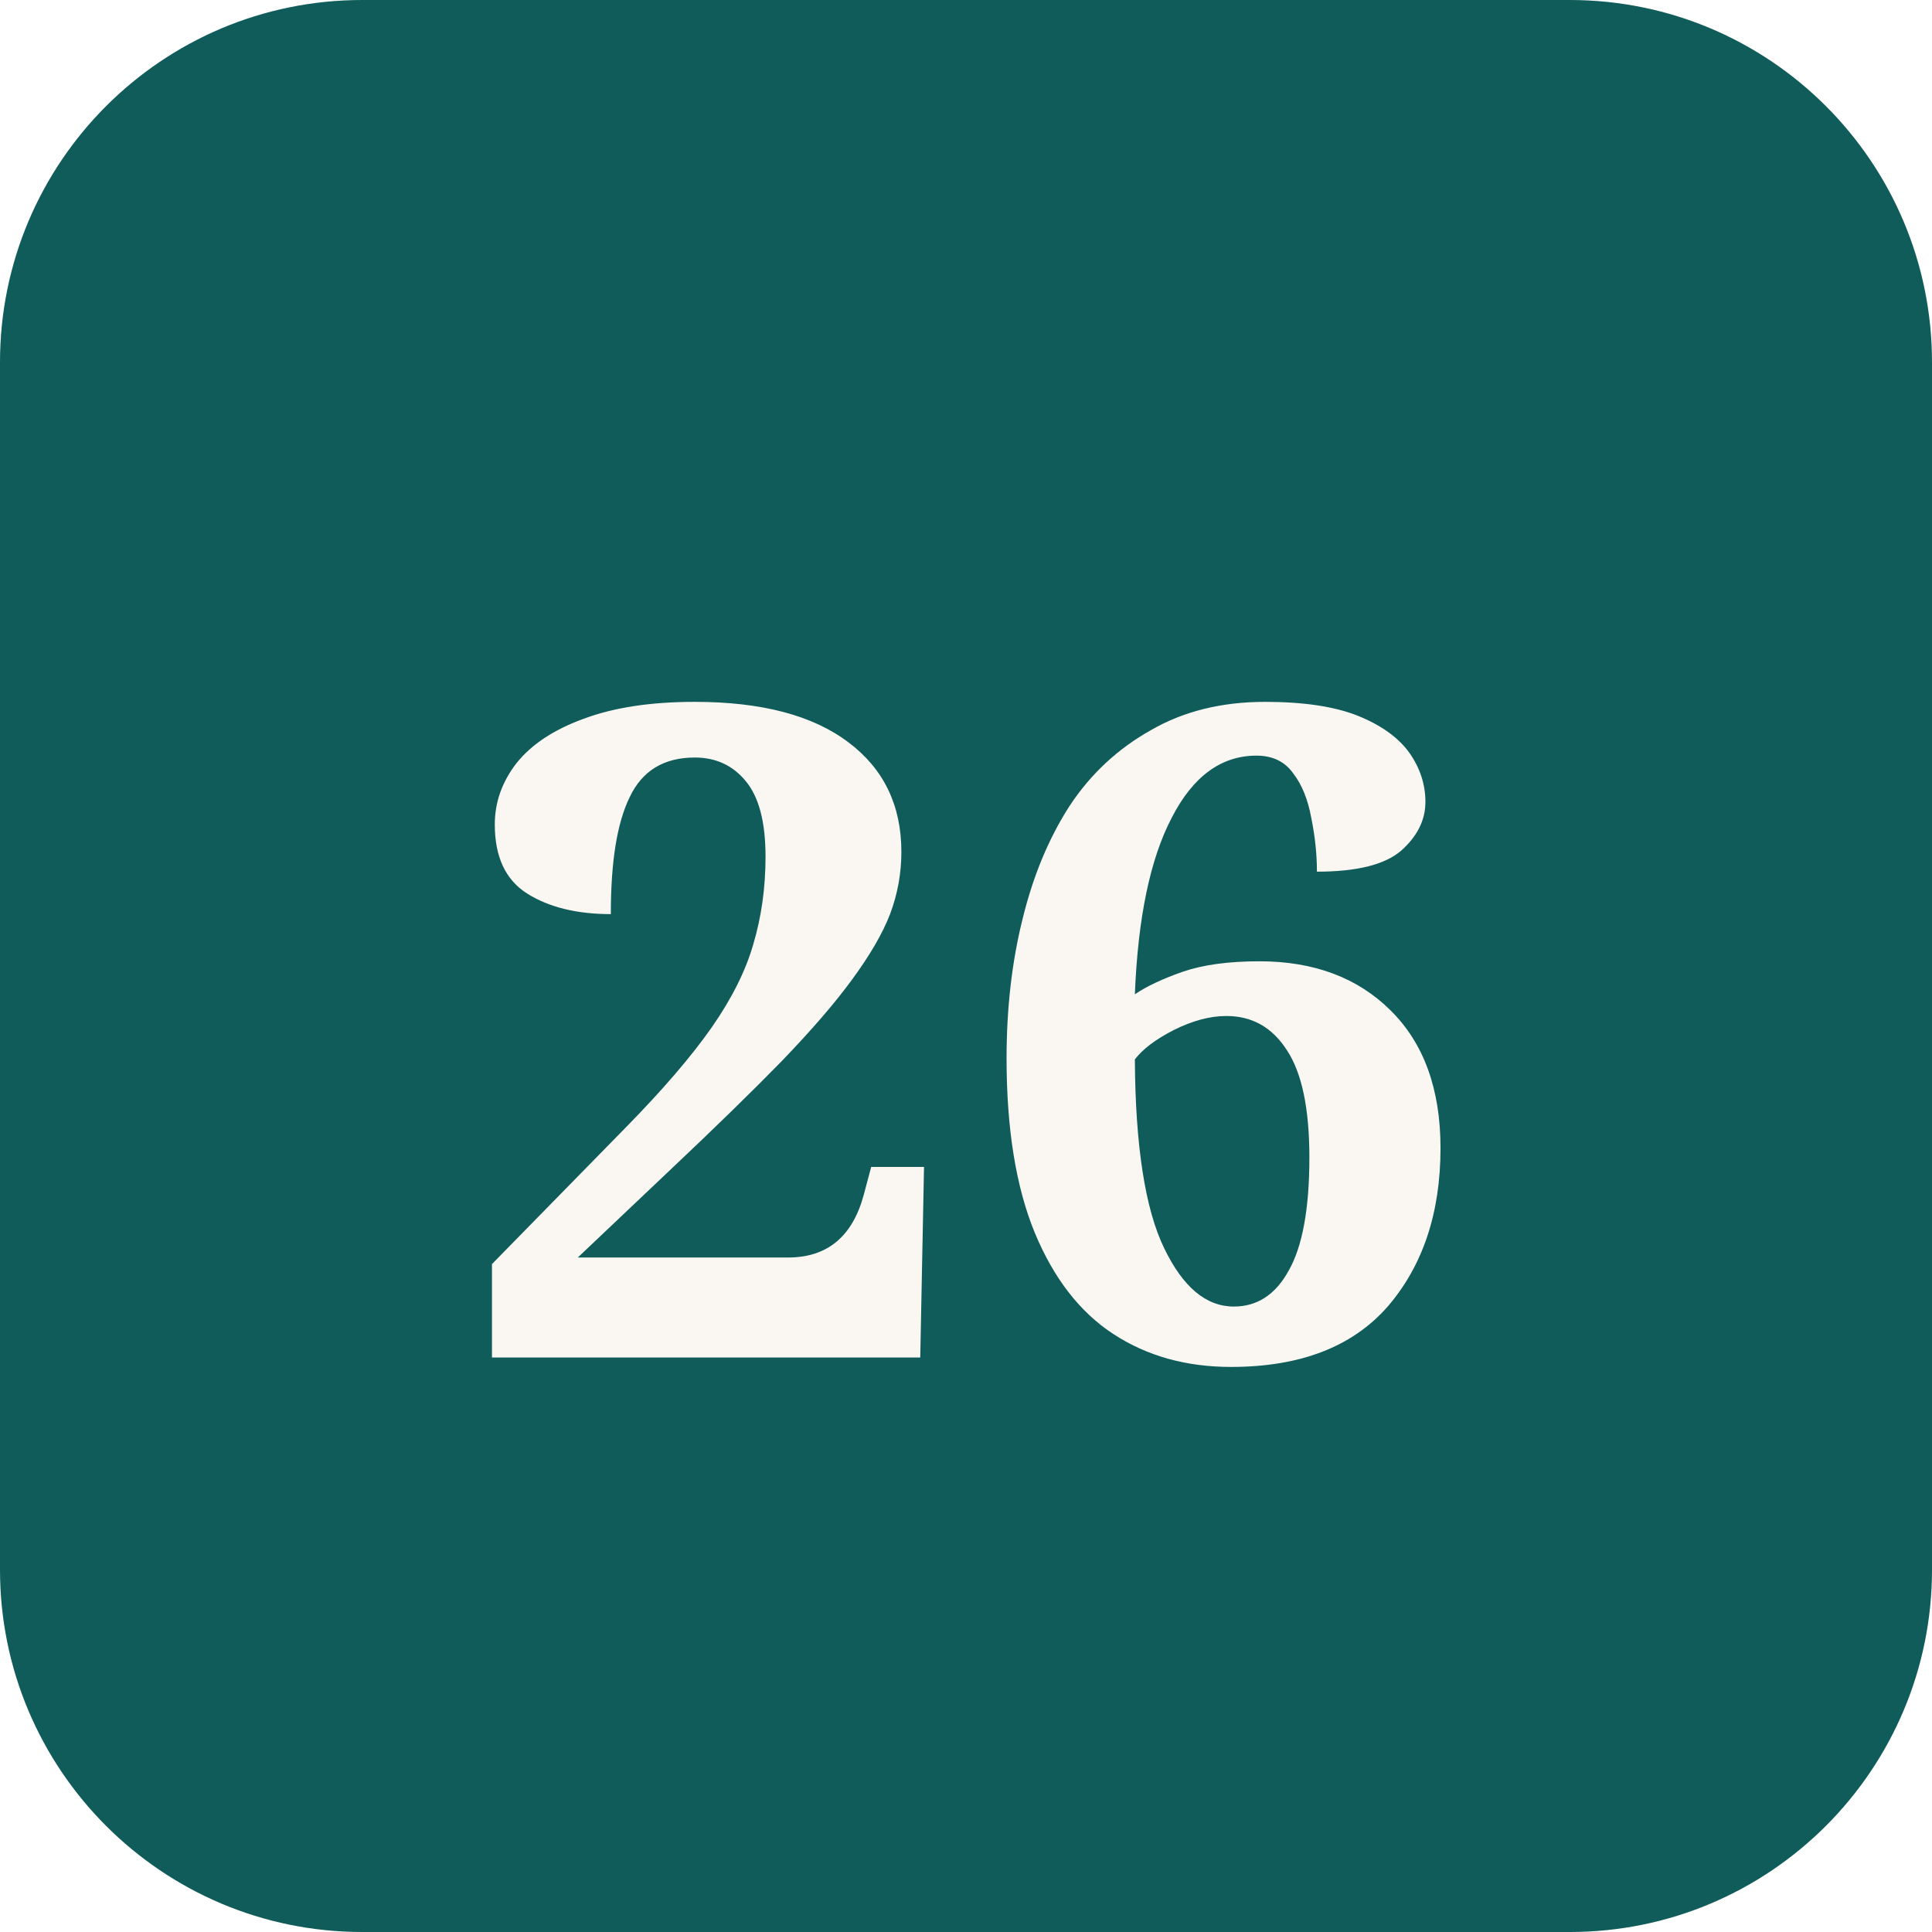
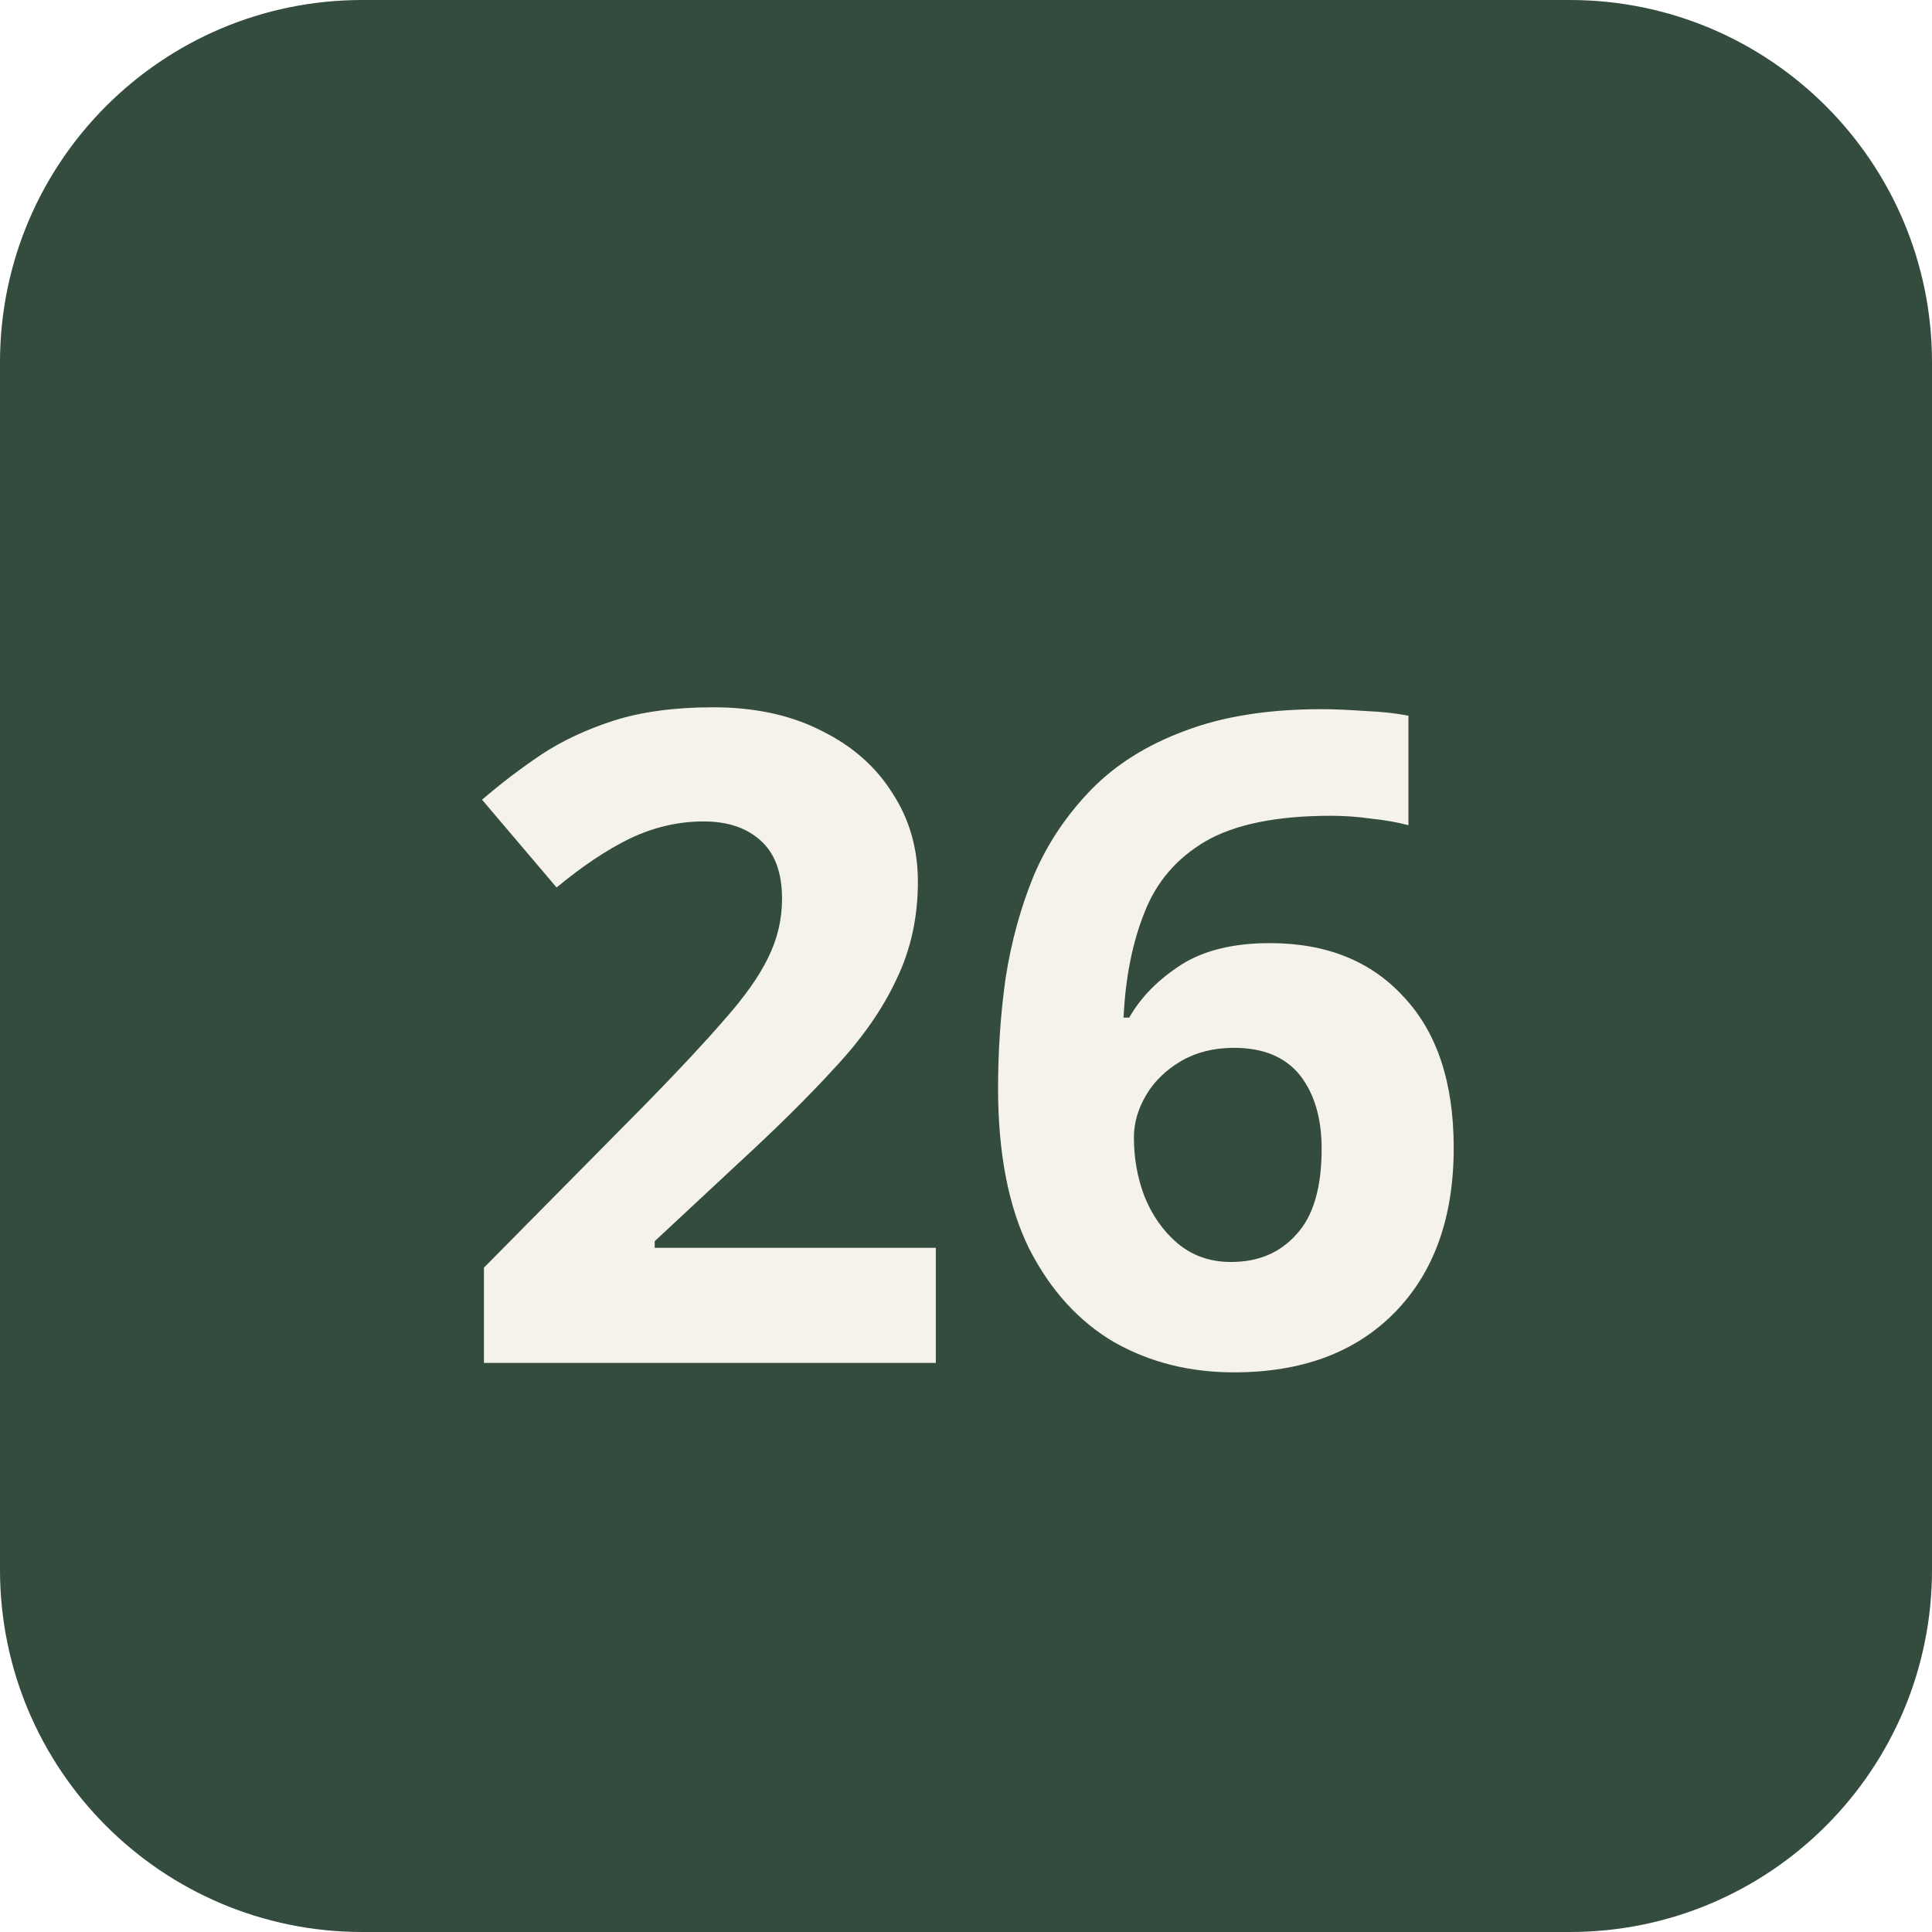
<svg xmlns="http://www.w3.org/2000/svg" viewBox="0 0 32 32" width="32" height="32">
-   <rect width="32" height="32" rx="6" fill="#0f5c5a" />
-   <text x="50%" y="54%" dominant-baseline="middle" text-anchor="middle" fill="#faf7f2" font-family="Georgia, serif" font-size="15" font-weight="600">26</text>
+   <rect width="32" height="32" rx="6" fill="#344c3e" />
+   <text x="50%" y="54%" dominant-baseline="middle" text-anchor="middle" fill="#f5f2ea" font-family="sans-serif" font-size="15" font-weight="600">26</text>
</svg>
